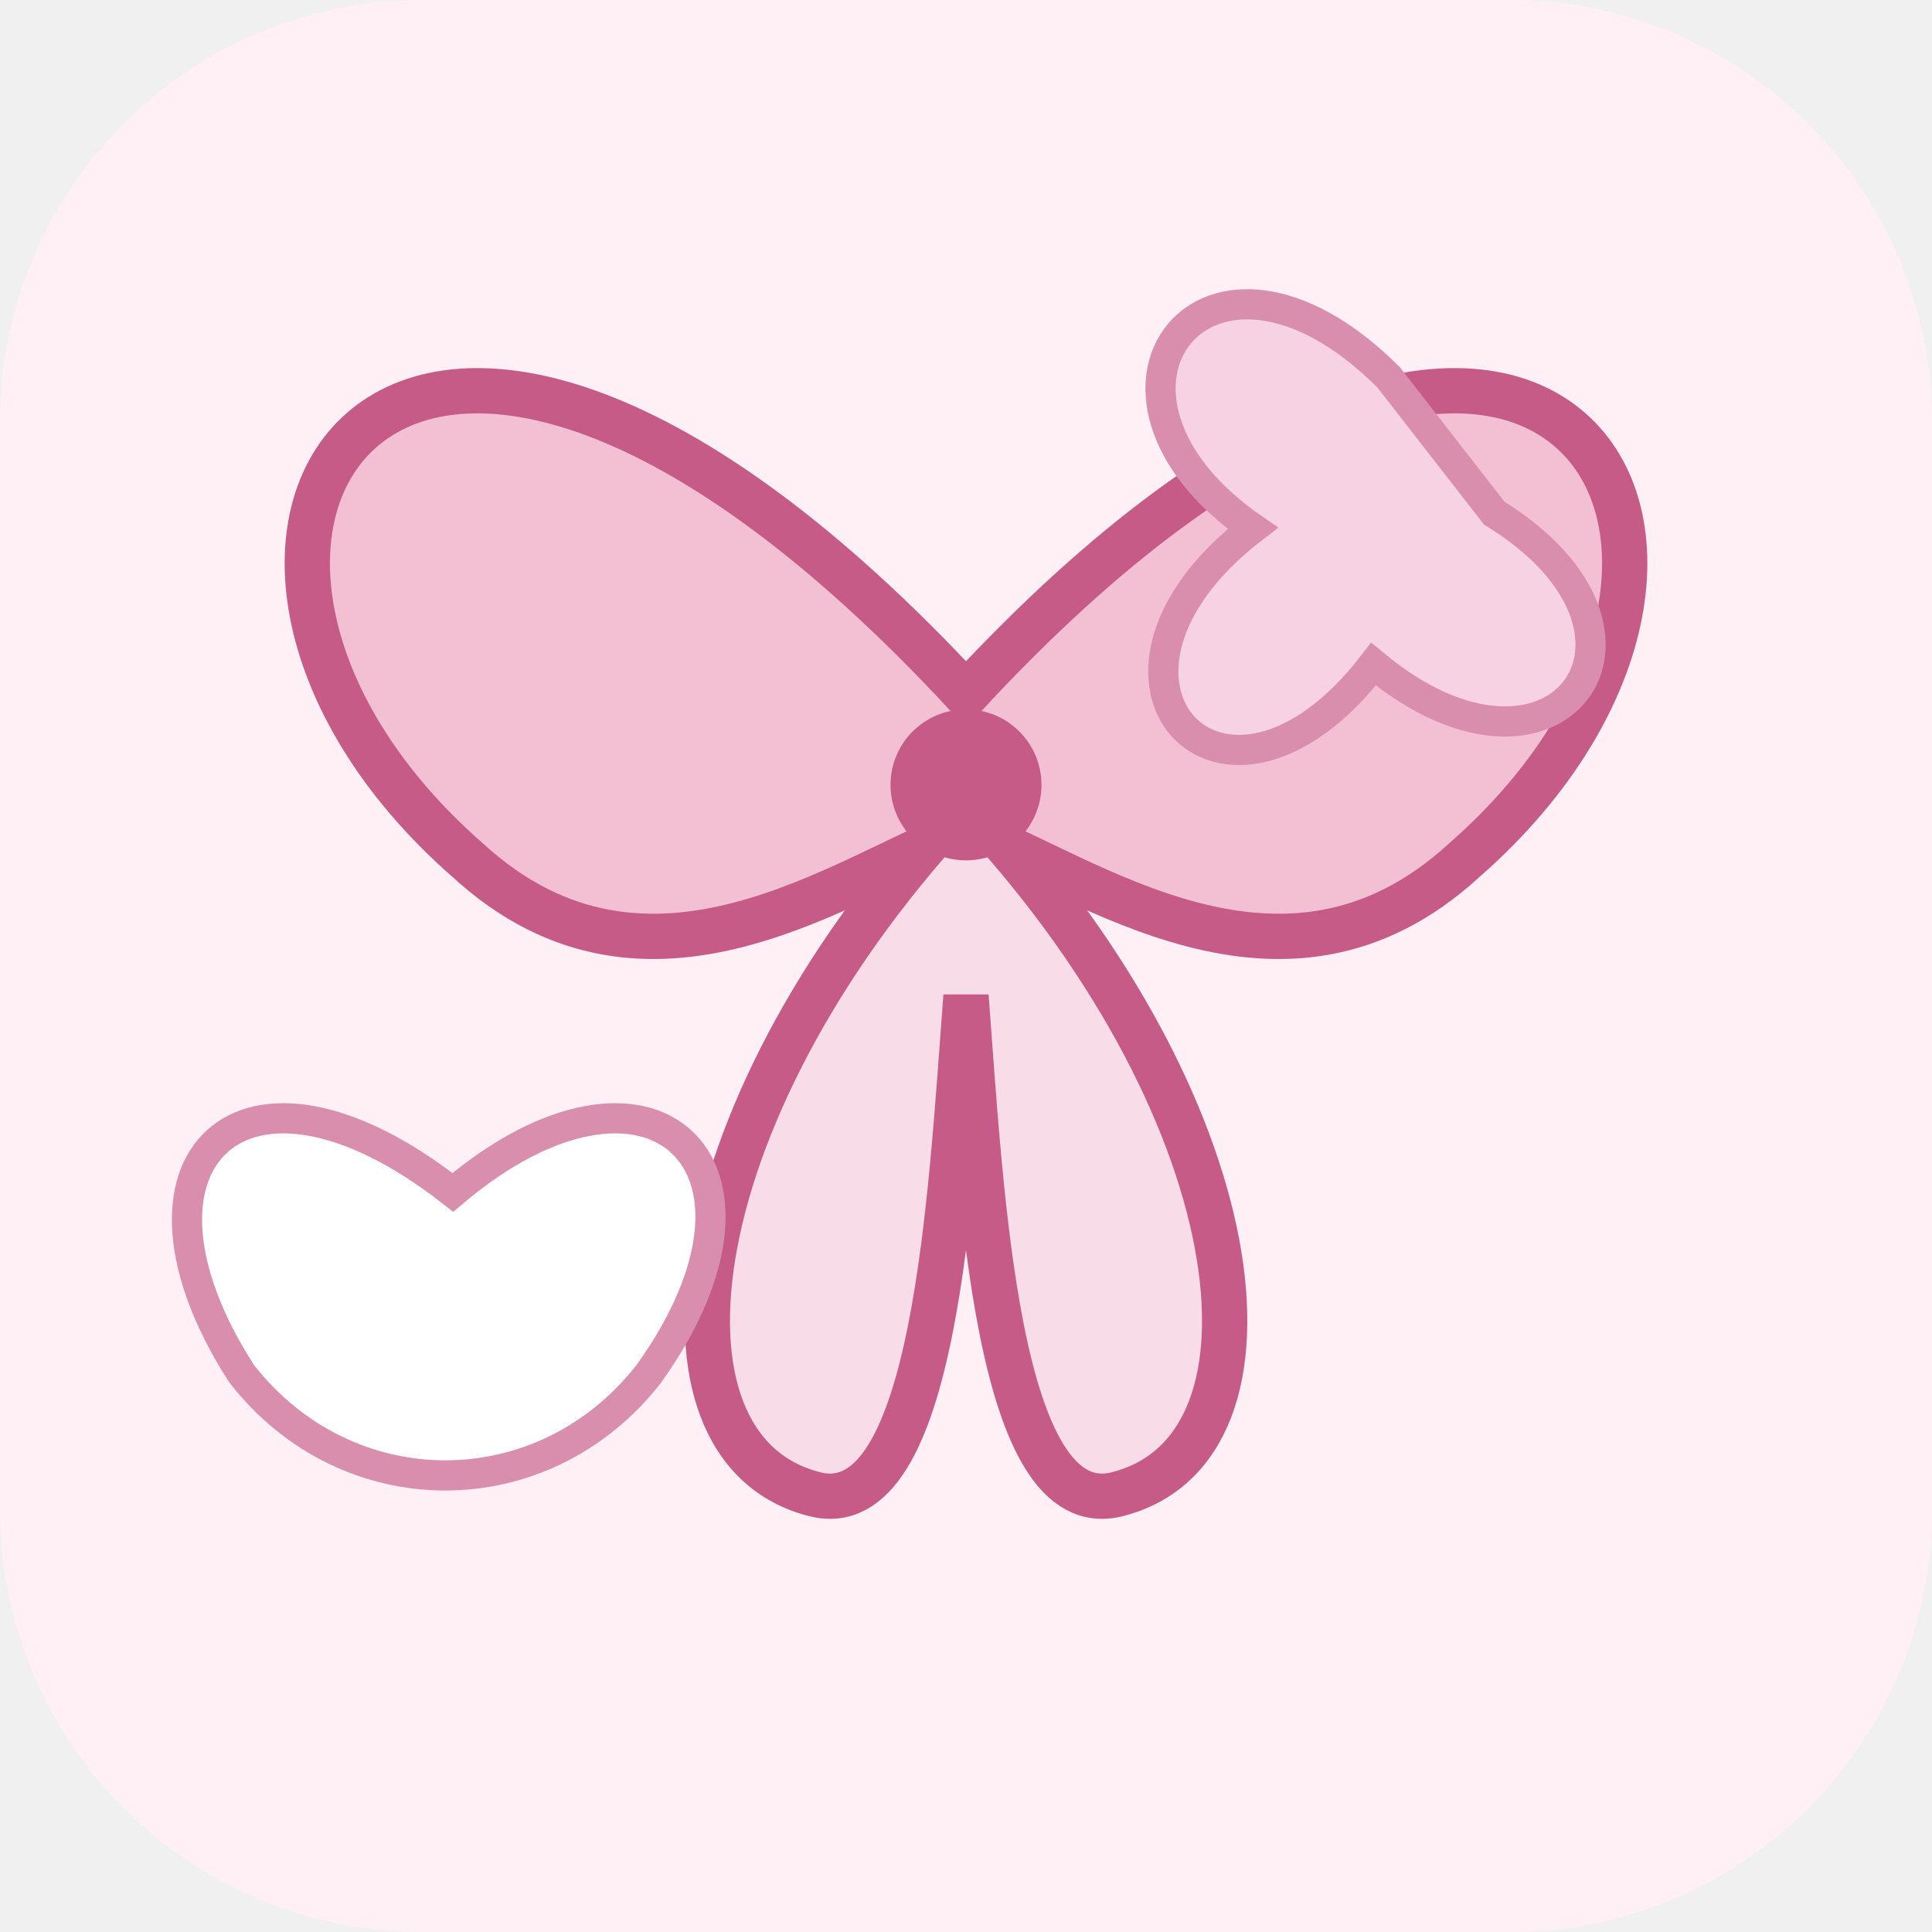
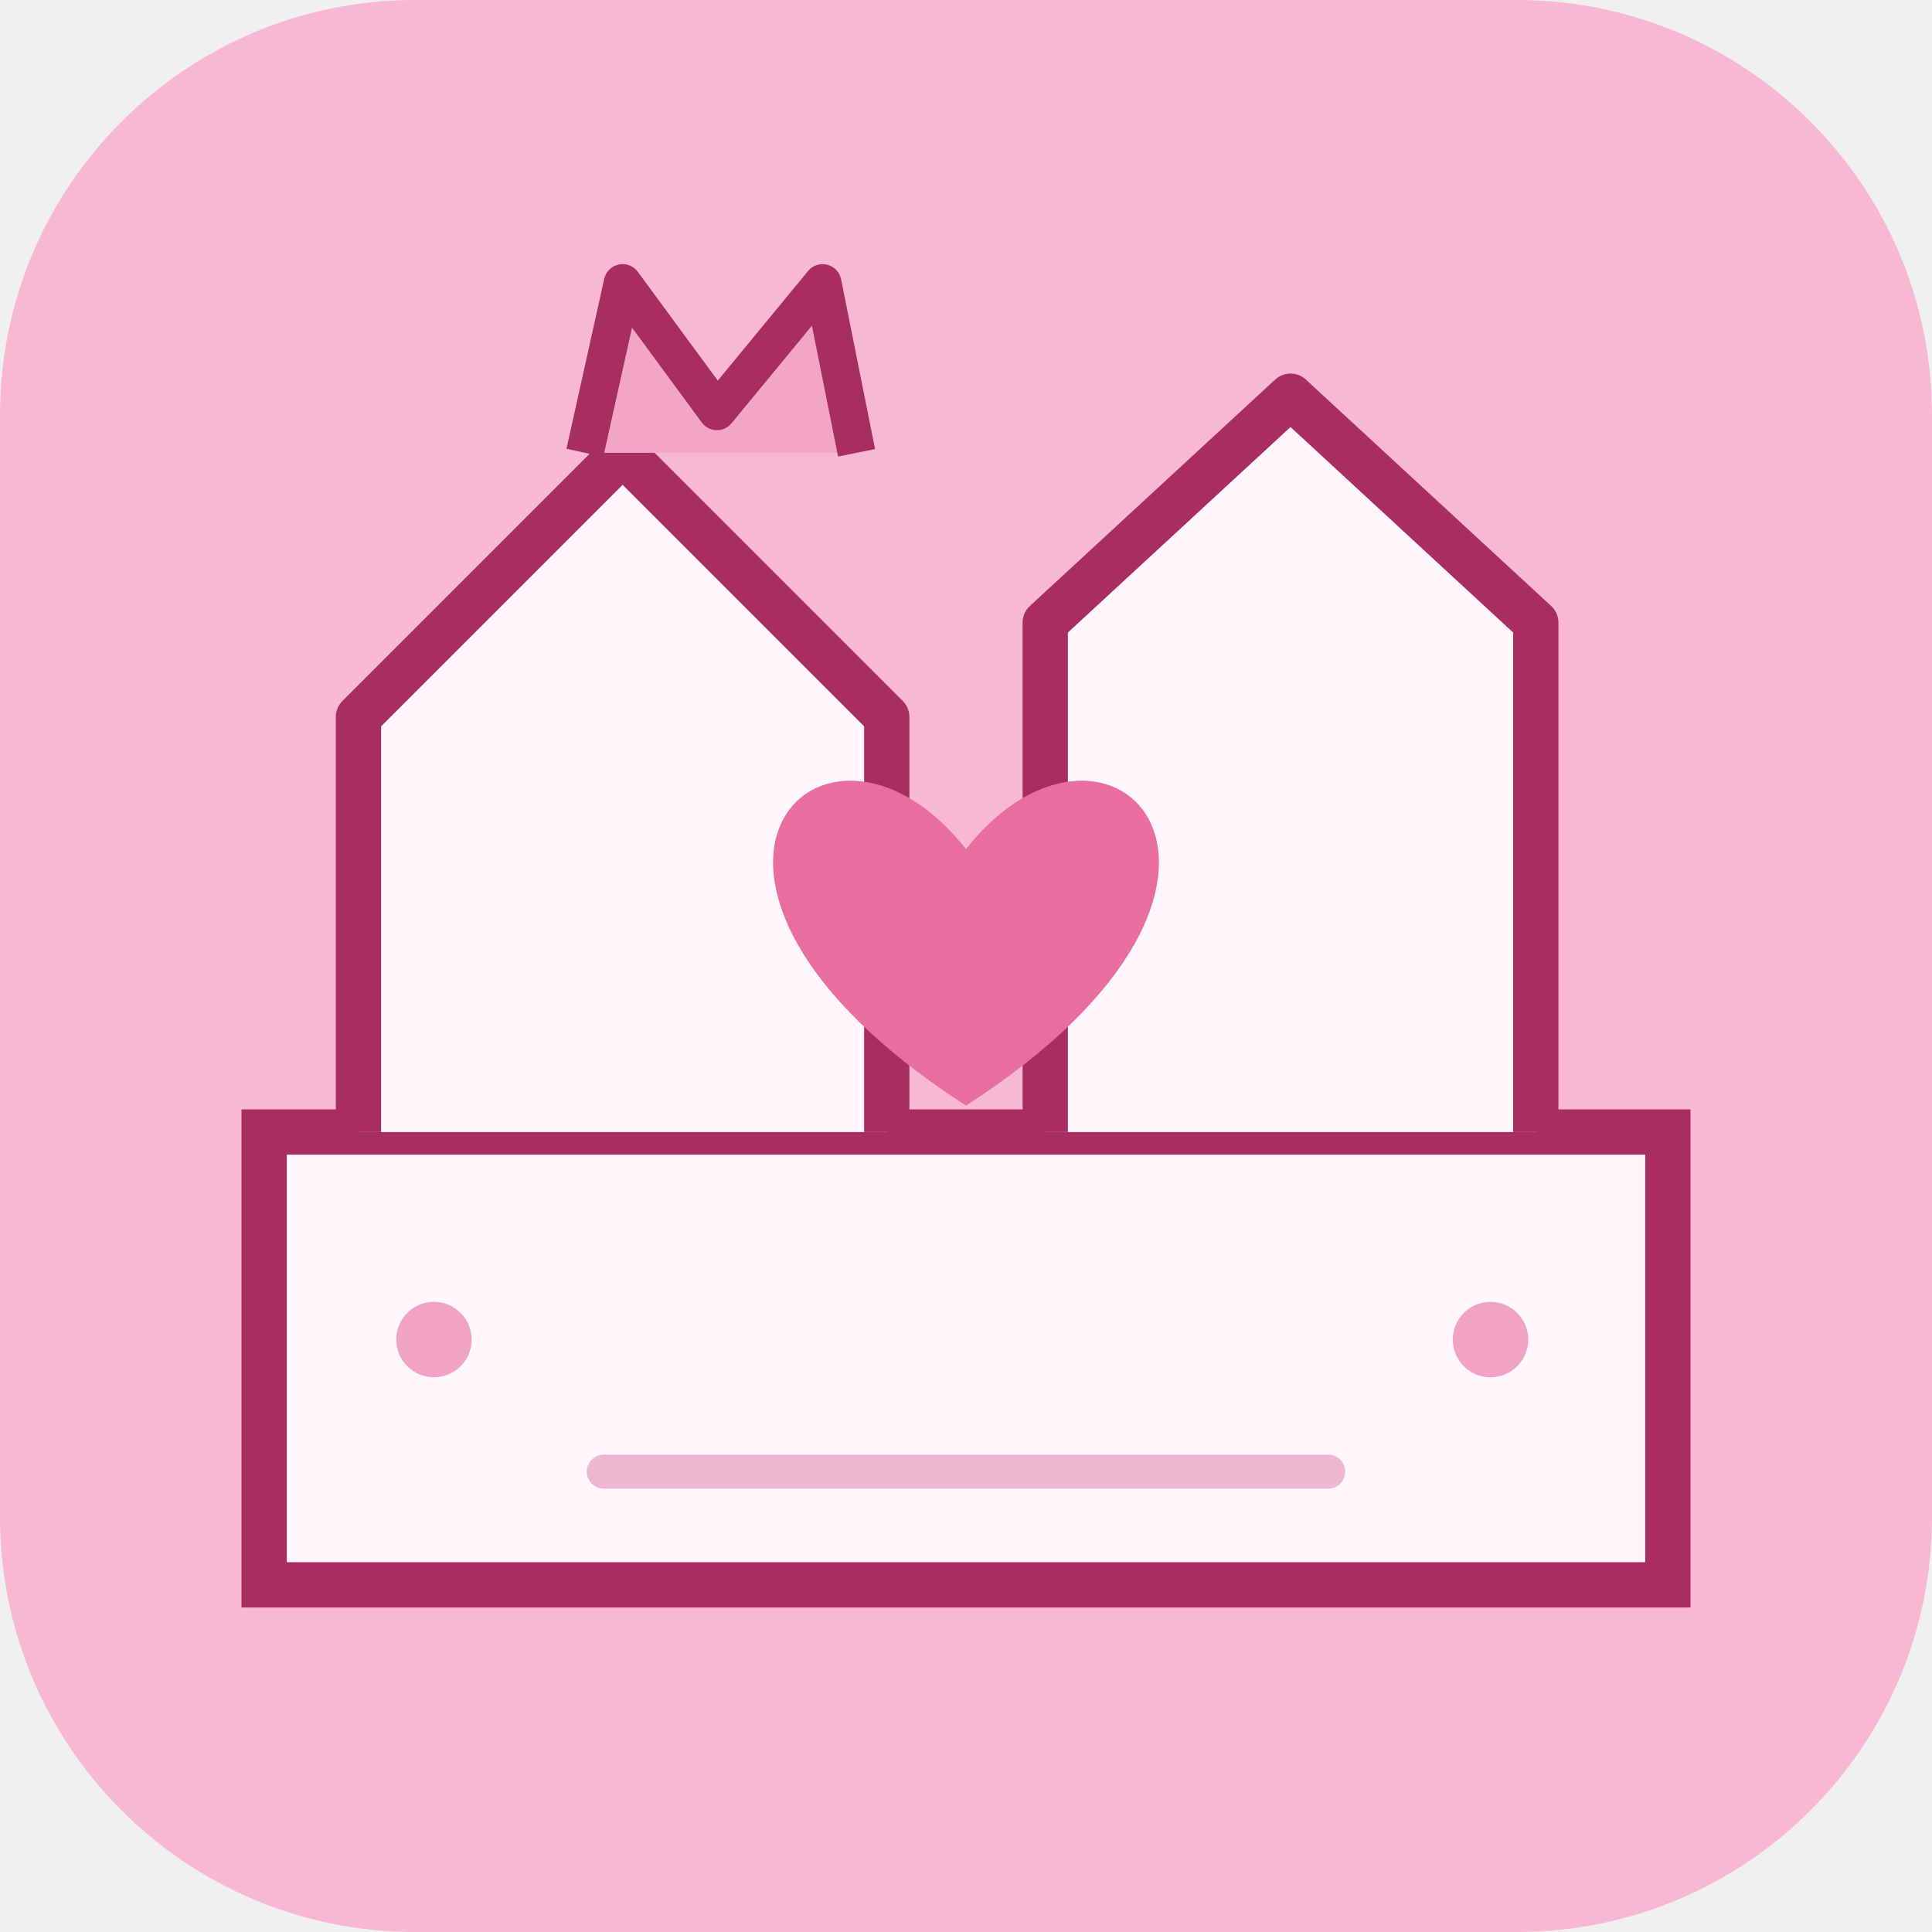
- <svg xmlns="http://www.w3.org/2000/svg" viewBox="0 0 128 128">
-   <rect width="128" height="128" rx="28" fill="#fff0f6" />
-   <path d="M64 46C26 5 7 36 31 57c12 11 25 1 33-2 8 3 21 13 33 2C121 36 102 5 64 46Z" fill="#f2bfd3" stroke="#c65b88" stroke-width="3" />
-   <path d="M64 53C45 73 42 96 54 99c8 2 9-20 10-33 1 13 2 35 10 33 12-3 9-26-10-46Z" fill="#f8dce8" stroke="#c65b88" stroke-width="3" />
-   <circle cx="64" cy="52" r="5" fill="#c65b88" />
-   <path d="M16 91c-9-14 0-23 14-12 13-11 23-2 13 12-7 9-20 9-27 0Z" fill="#fff" stroke="#d98eae" stroke-width="2" />
-   <path d="M92 25c-12-12-22 1-9 10-13 10-2 22 8 9 12 10 21-2 8-10Z" fill="#f7d2e2" stroke="#d98eae" stroke-width="2" />
+ <svg xmlns="http://www.w3.org/2000/svg" viewBox="0 0 512 512">
+   <rect width="512" height="512" rx="110" fill="#f8b8d2" />
+   <path d="M70 300h372v120H70z" fill="#fff7fb" stroke="#a82d61" stroke-width="12" />
+   <path d="M95 300V190l70-70 70 70v110M277 300V165l65-60 65 60v135" fill="#fff7fb" stroke="#a82d61" stroke-width="12" stroke-linejoin="round" />
+   <path d="M155 120l10-45 25 34 28-34 9 45" fill="#f2a6c4" stroke="#a82d61" stroke-width="10" stroke-linejoin="round" />
+   <path d="M256 225c-38-48-93 8 0 68 93-60 38-116 0-68z" fill="#e76e9e" />
+   <circle cx="115" cy="355" r="10" fill="#f1a4c2" />
+   <circle cx="395" cy="355" r="10" fill="#f1a4c2" />
+   <path d="M160 390h192" stroke="#edb7cd" stroke-width="9" stroke-linecap="round" />
</svg>
